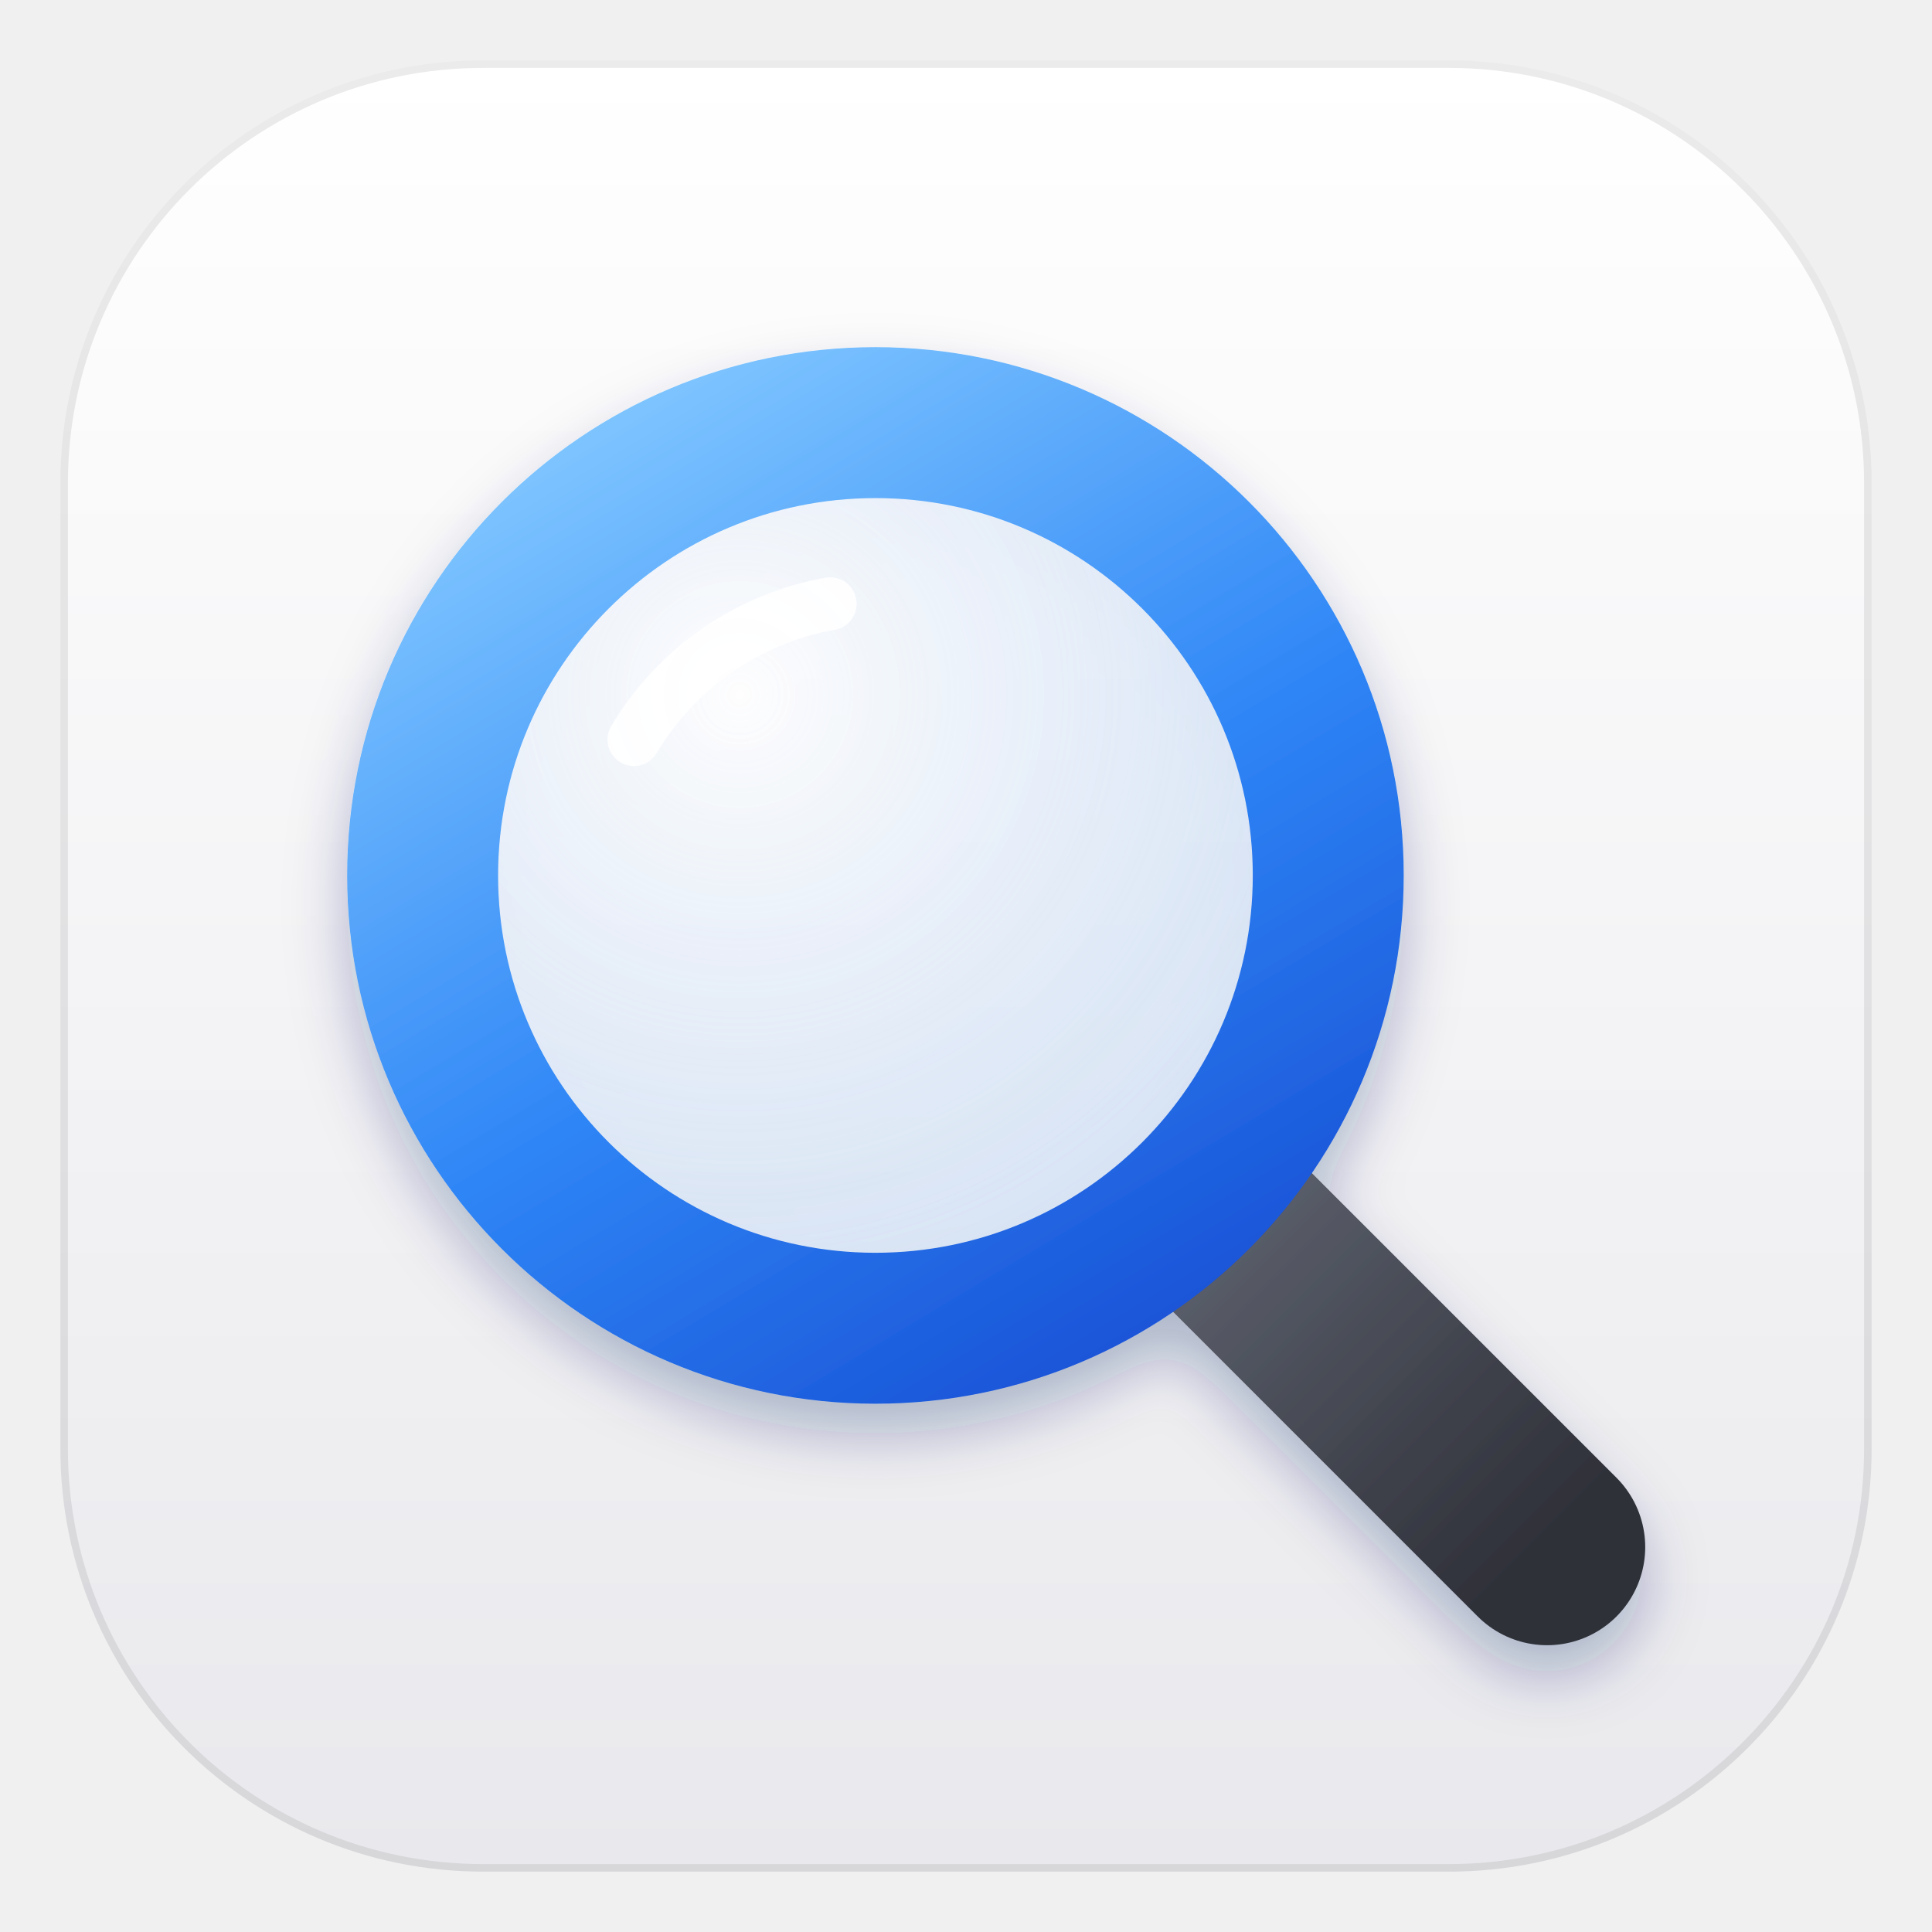
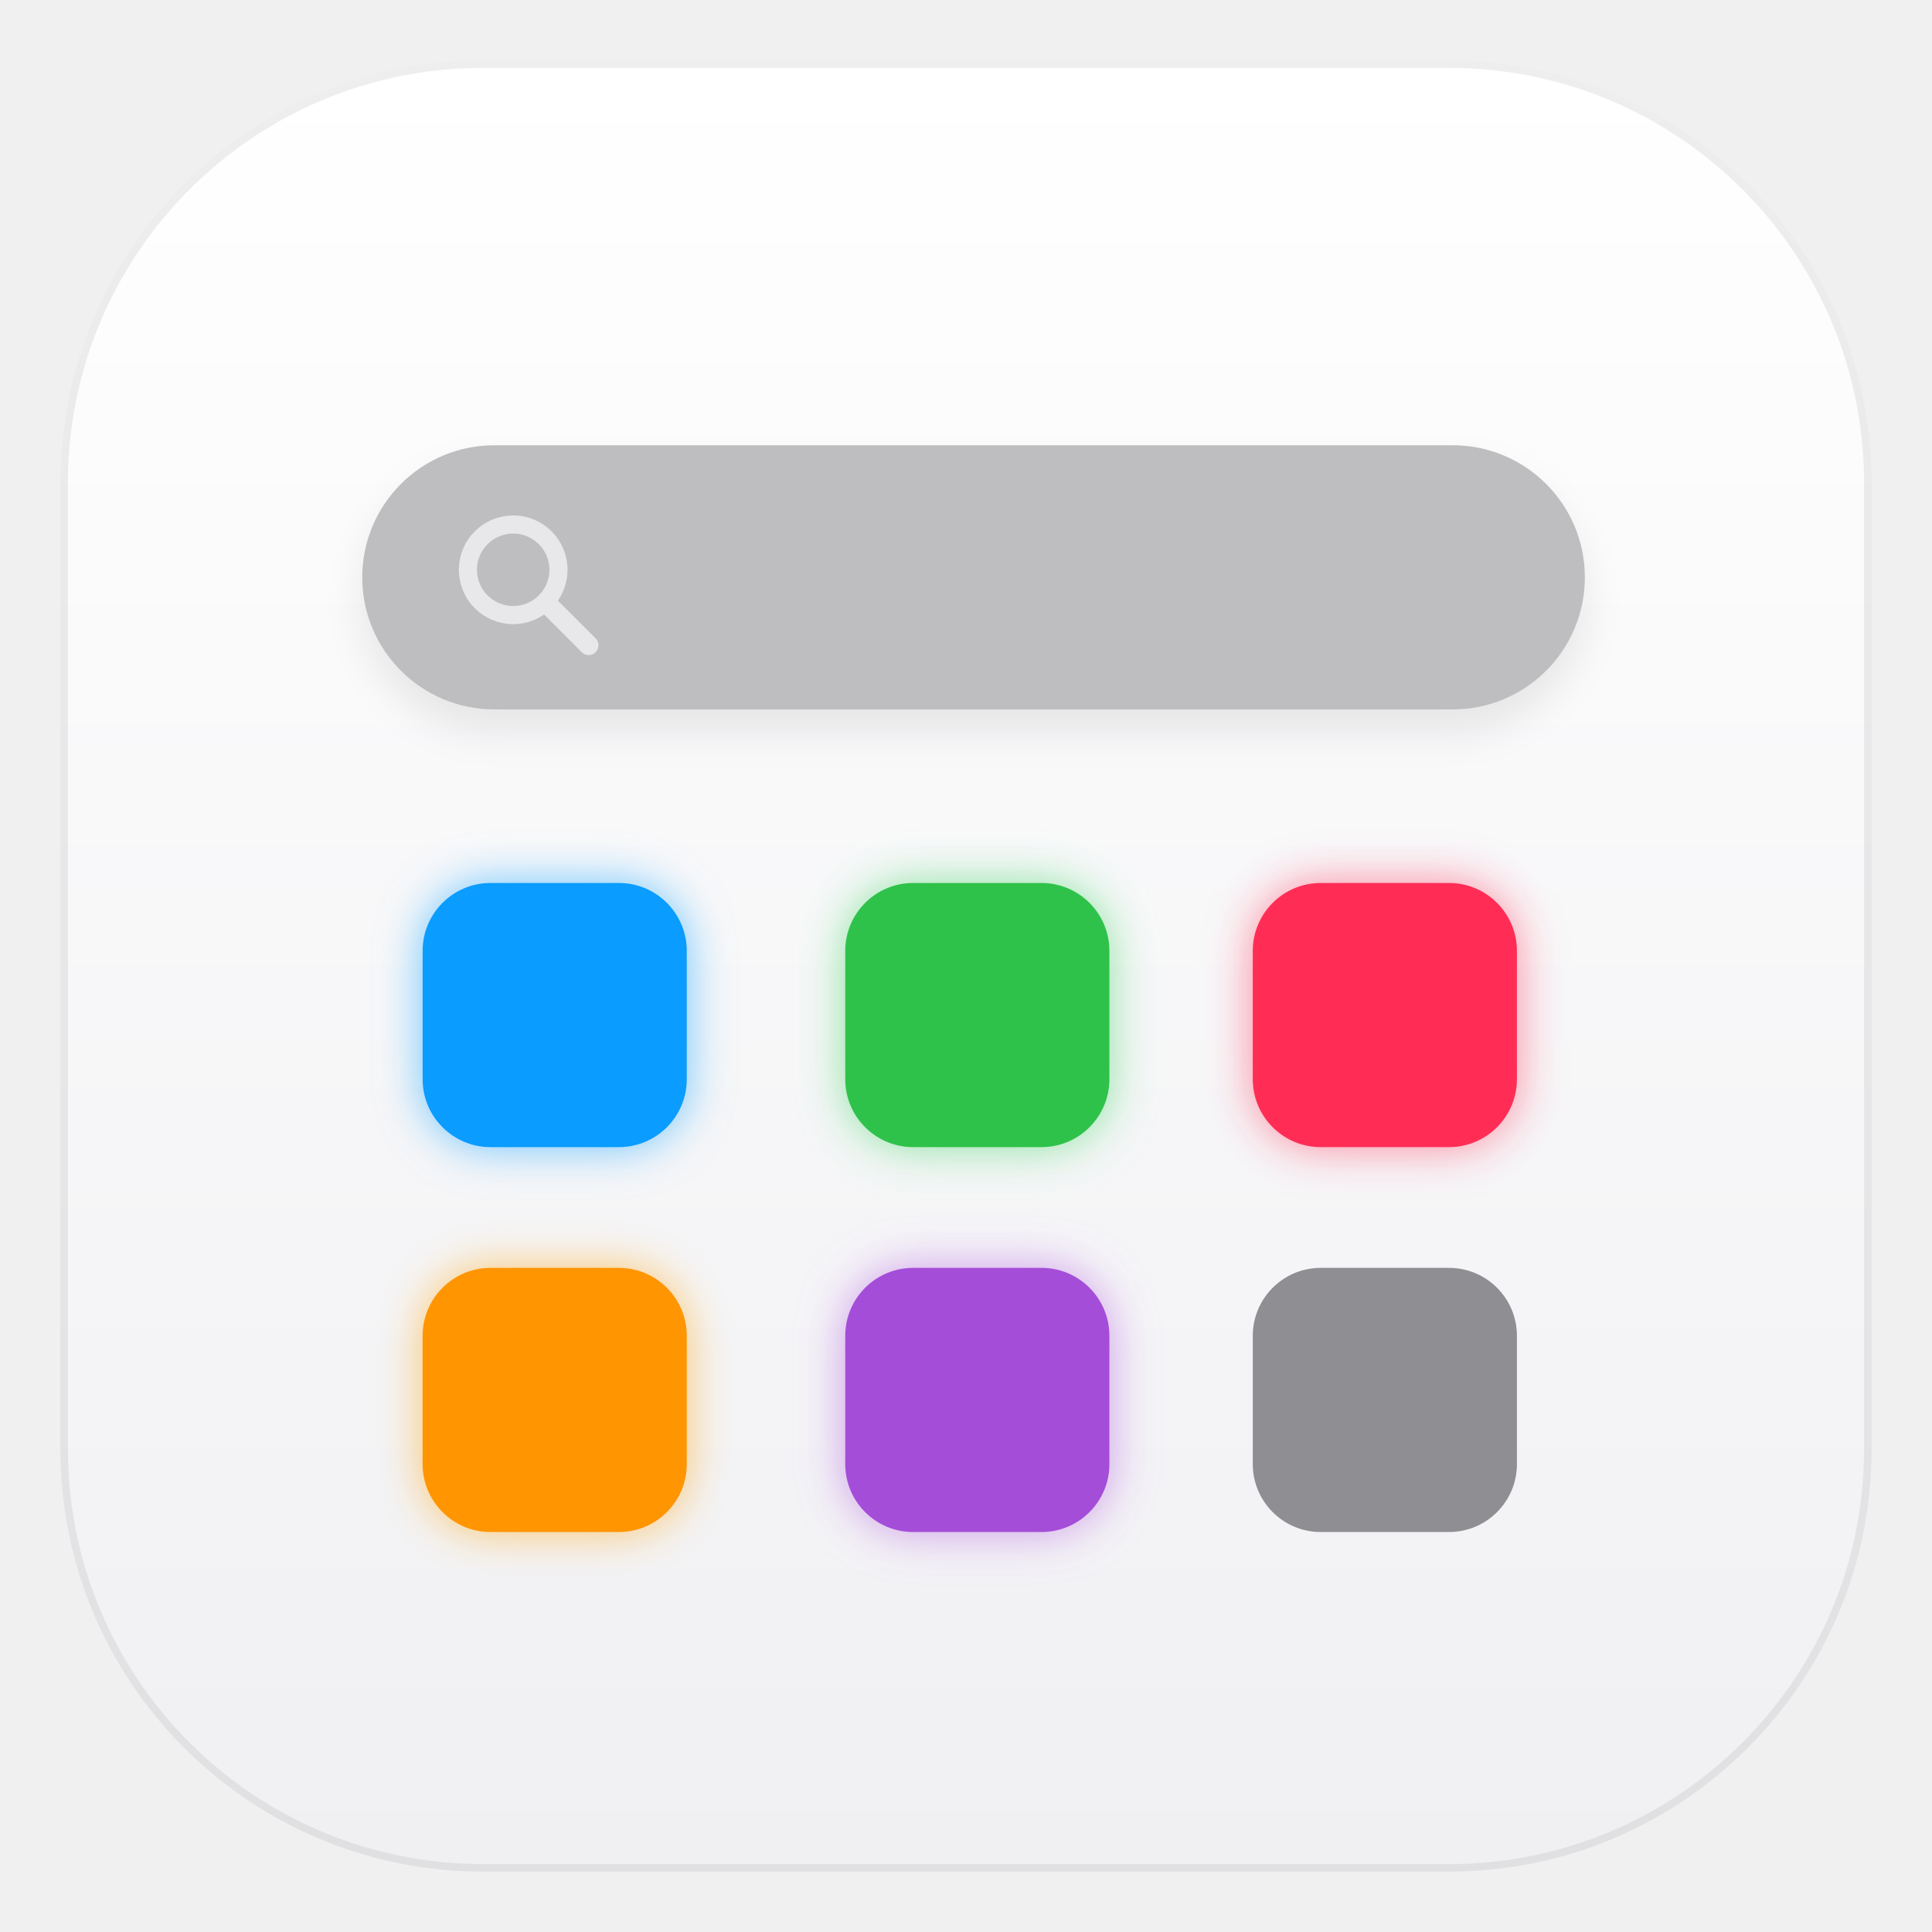
<svg xmlns="http://www.w3.org/2000/svg" width="256" height="256" viewBox="0 0 256 256">
  <defs>
    <linearGradient id="tile" x1="0" y1="0" x2="0" y2="1">
      <stop offset="0" stop-color="#FFFFFF" />
-       <stop offset="1" stop-color="#E9E9ED" />
+       <stop offset="1" stop-color="#F0F0F3" />
    </linearGradient>
-     <linearGradient id="ring" x1="0.2" y1="0" x2="0.8" y2="1">
-       <stop offset="0" stop-color="#7DC4FF" />
-       <stop offset="0.55" stop-color="#2F86F6" />
-       <stop offset="1" stop-color="#1A55D8" />
-     </linearGradient>
-     <linearGradient id="handle" x1="0" y1="0" x2="1" y2="1">
-       <stop offset="0" stop-color="#5B5F6B" />
-       <stop offset="1" stop-color="#2E3038" />
-     </linearGradient>
-     <radialGradient id="lens" cx="0.35" cy="0.3" r="0.8">
-       <stop offset="0" stop-color="#FFFFFF" stop-opacity="0.95" />
-       <stop offset="1" stop-color="#CFE4FF" stop-opacity="0.55" />
-     </radialGradient>
-     <filter id="drop" x="-20%" y="-20%" width="150%" height="150%">
-       <feDropShadow dx="0" dy="4" stdDeviation="4" flood-color="#0B2A66" flood-opacity="0.28" />
+     <filter id="soft" x="-40%" y="-40%" width="180%" height="180%">
+       <feGaussianBlur stdDeviation="3" />
+     </filter>
+     <filter id="shadow" x="-20%" y="-20%" width="140%" height="160%">
+       <feGaussianBlur stdDeviation="2.5" />
    </filter>
  </defs>
  <rect x="8" y="8" width="240" height="240" rx="56" fill="url(#tile)" />
-   <rect x="8.5" y="8.5" width="239" height="239" rx="55.5" fill="none" stroke="#000000" stroke-opacity="0.08" />
-   <g filter="url(#drop)">
-     <path d="M162 162 L205 205" stroke="url(#handle)" stroke-width="26" stroke-linecap="round" />
-     <circle cx="116" cy="116" r="60" fill="url(#lens)" />
-     <circle cx="116" cy="116" r="60" fill="none" stroke="url(#ring)" stroke-width="20" />
-     <path d="M84 98 A38 38 0 0 1 110 80" fill="none" stroke="#FFFFFF" stroke-opacity="0.85" stroke-width="7" stroke-linecap="round" />
+   <rect x="8.5" y="8.5" width="239" height="239" rx="55.5" fill="none" stroke="#000000" stroke-opacity="0.07" />
+   <rect x="48" y="62" width="162" height="35" rx="17.5" fill="#000" opacity="0.08" filter="url(#shadow)" />
+   <rect x="48" y="59" width="162" height="35" rx="17.5" fill="#BEBEC0" />
+   <circle cx="68" cy="75.5" r="6" fill="none" stroke="#E8E8EA" stroke-width="2.4" />
+   <path d="M72.5 80 L78 85.5" stroke="#E8E8EA" stroke-width="2.6" stroke-linecap="round" />
+   <g filter="url(#soft)" opacity="0.55">
+     <rect x="56" y="117" width="35" height="35" rx="9" fill="#0A9CFF" />
+     <rect x="112" y="117" width="35" height="35" rx="9" fill="#30D158" />
+     <rect x="166" y="117" width="35" height="35" rx="9" fill="#FF2D55" />
+     <rect x="56" y="168" width="35" height="35" rx="9" fill="#FF9F0A" />
+     <rect x="112" y="168" width="35" height="35" rx="9" fill="#AF52DE" />
  </g>
+   <rect x="56" y="117" width="35" height="35" rx="9" fill="#0A9CFF" />
+   <rect x="112" y="117" width="35" height="35" rx="9" fill="#2FC24A" />
+   <rect x="166" y="117" width="35" height="35" rx="9" fill="#FF2D55" />
+   <rect x="56" y="168" width="35" height="35" rx="9" fill="#FF9500" />
+   <rect x="112" y="168" width="35" height="35" rx="9" fill="#A44DD8" />
+   <rect x="166" y="168" width="35" height="35" rx="9" fill="#8E8E93" />
</svg>
